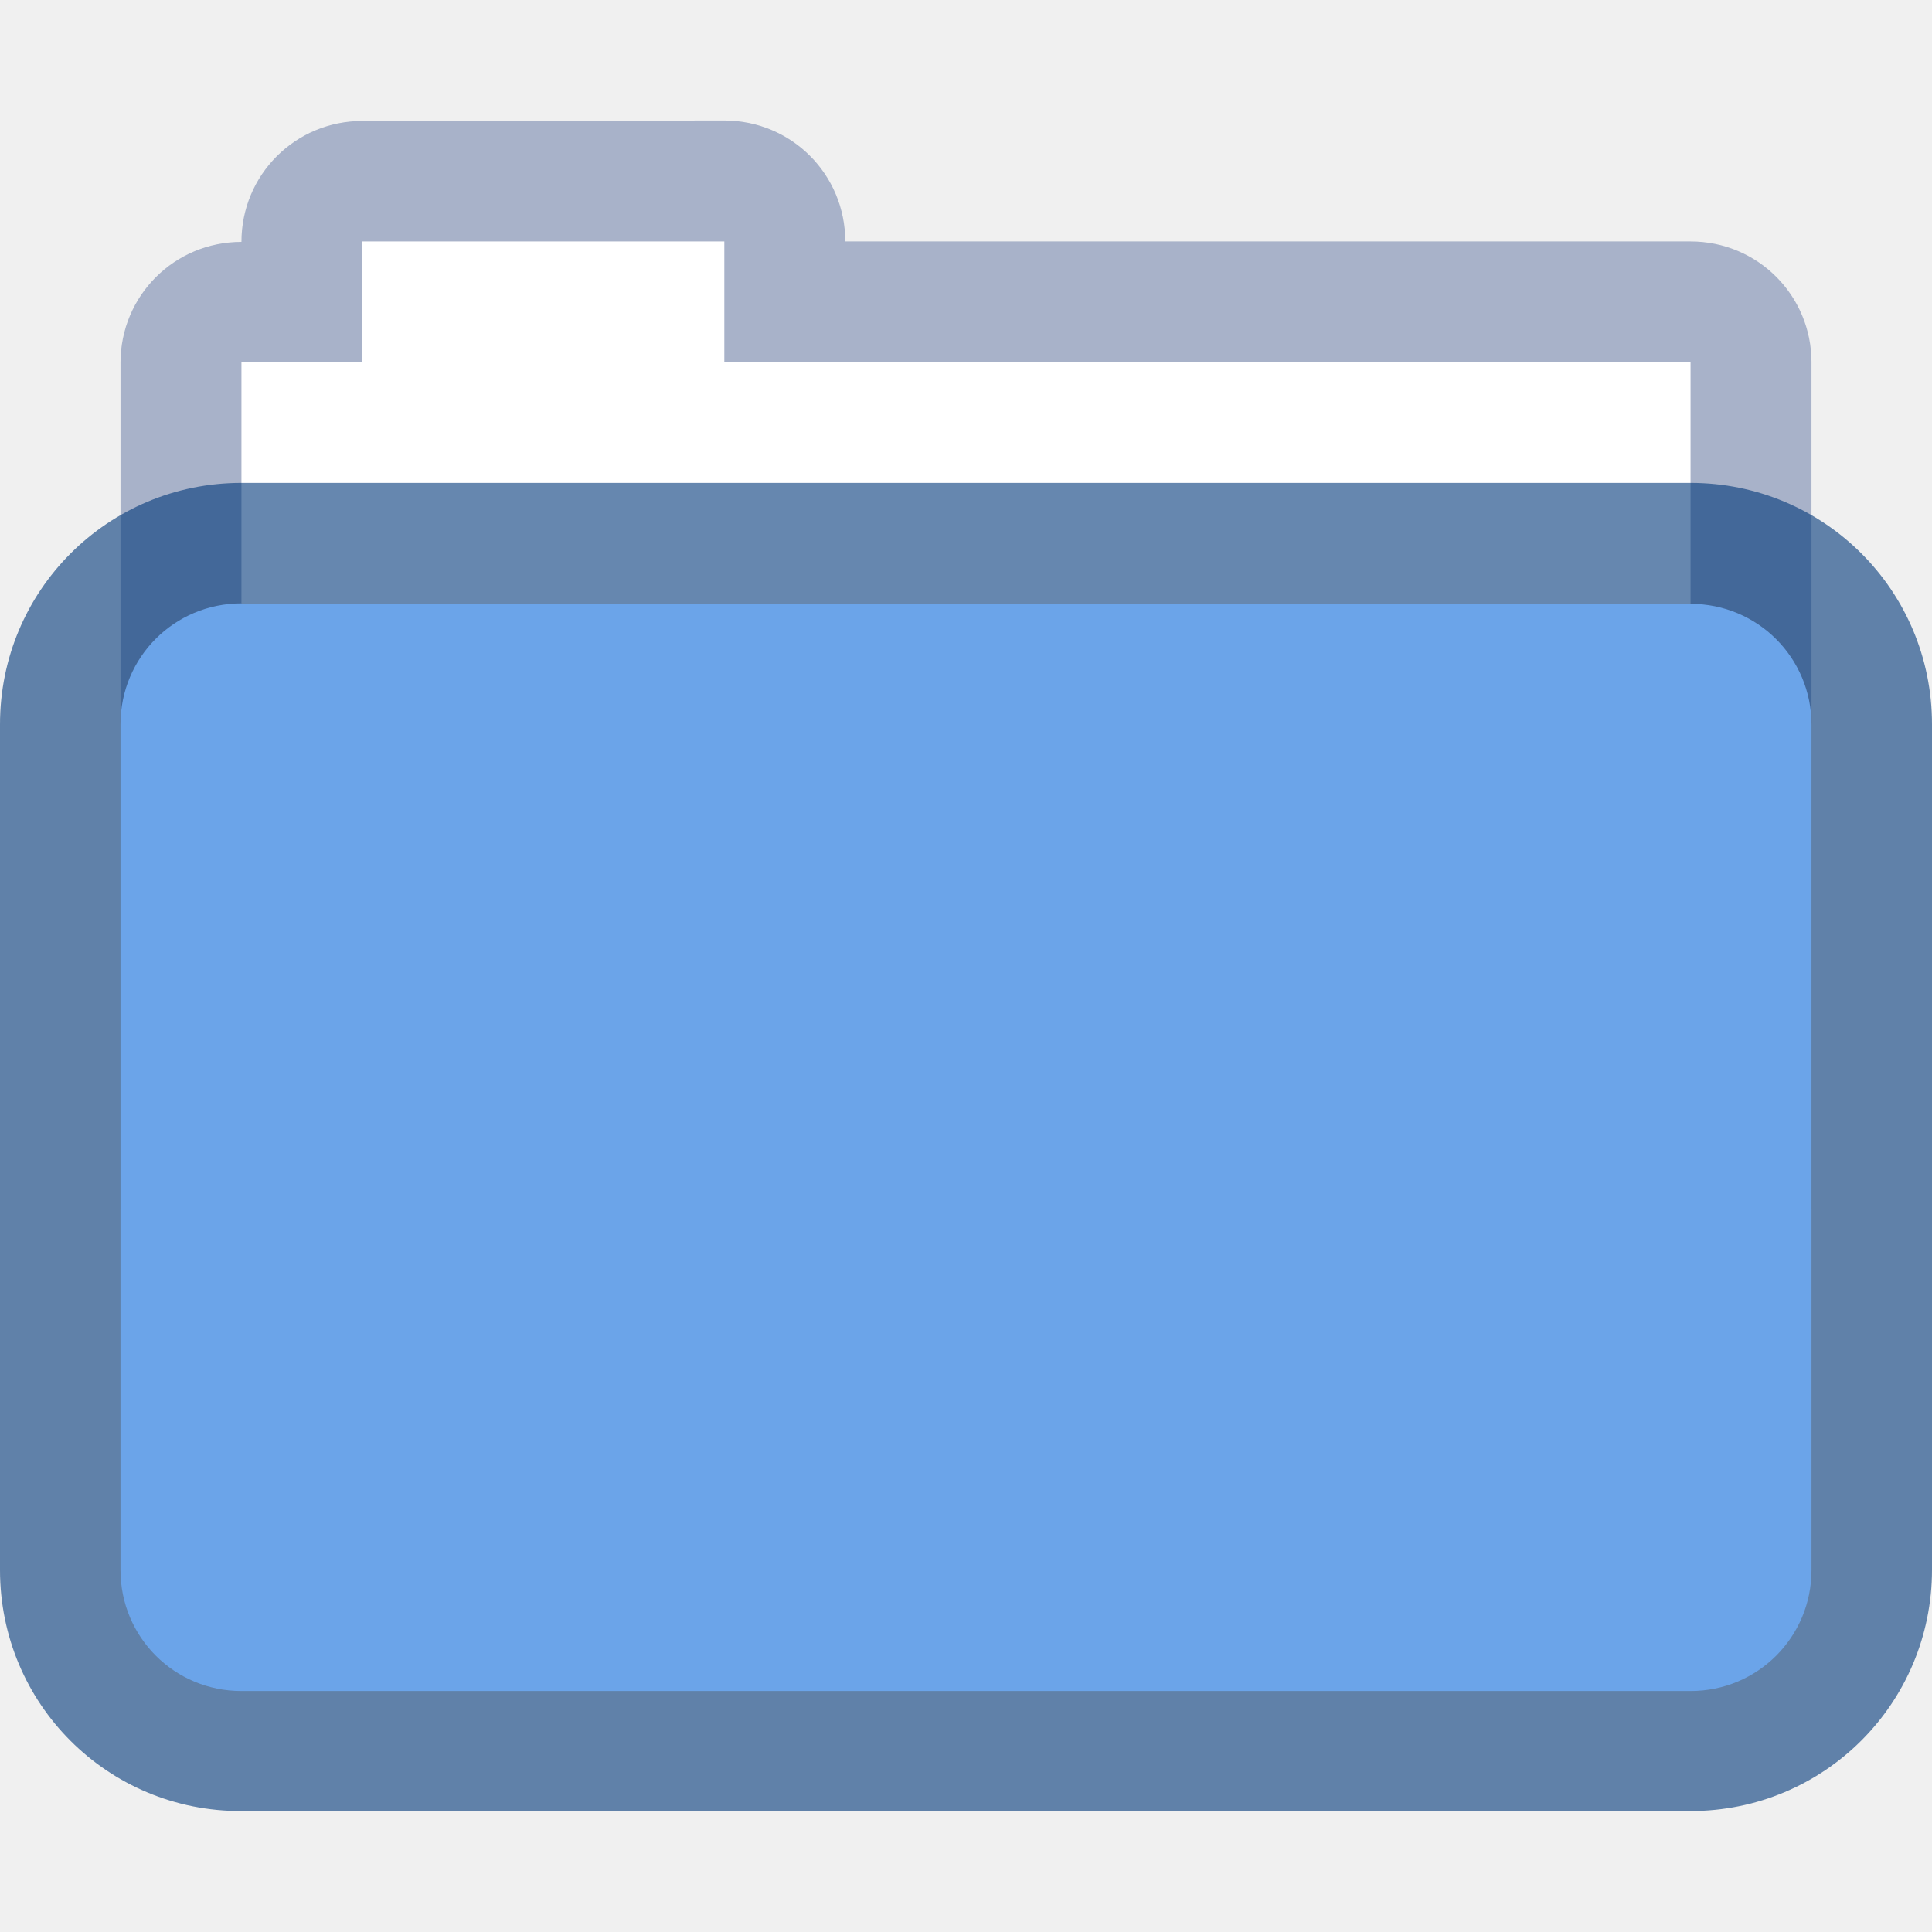
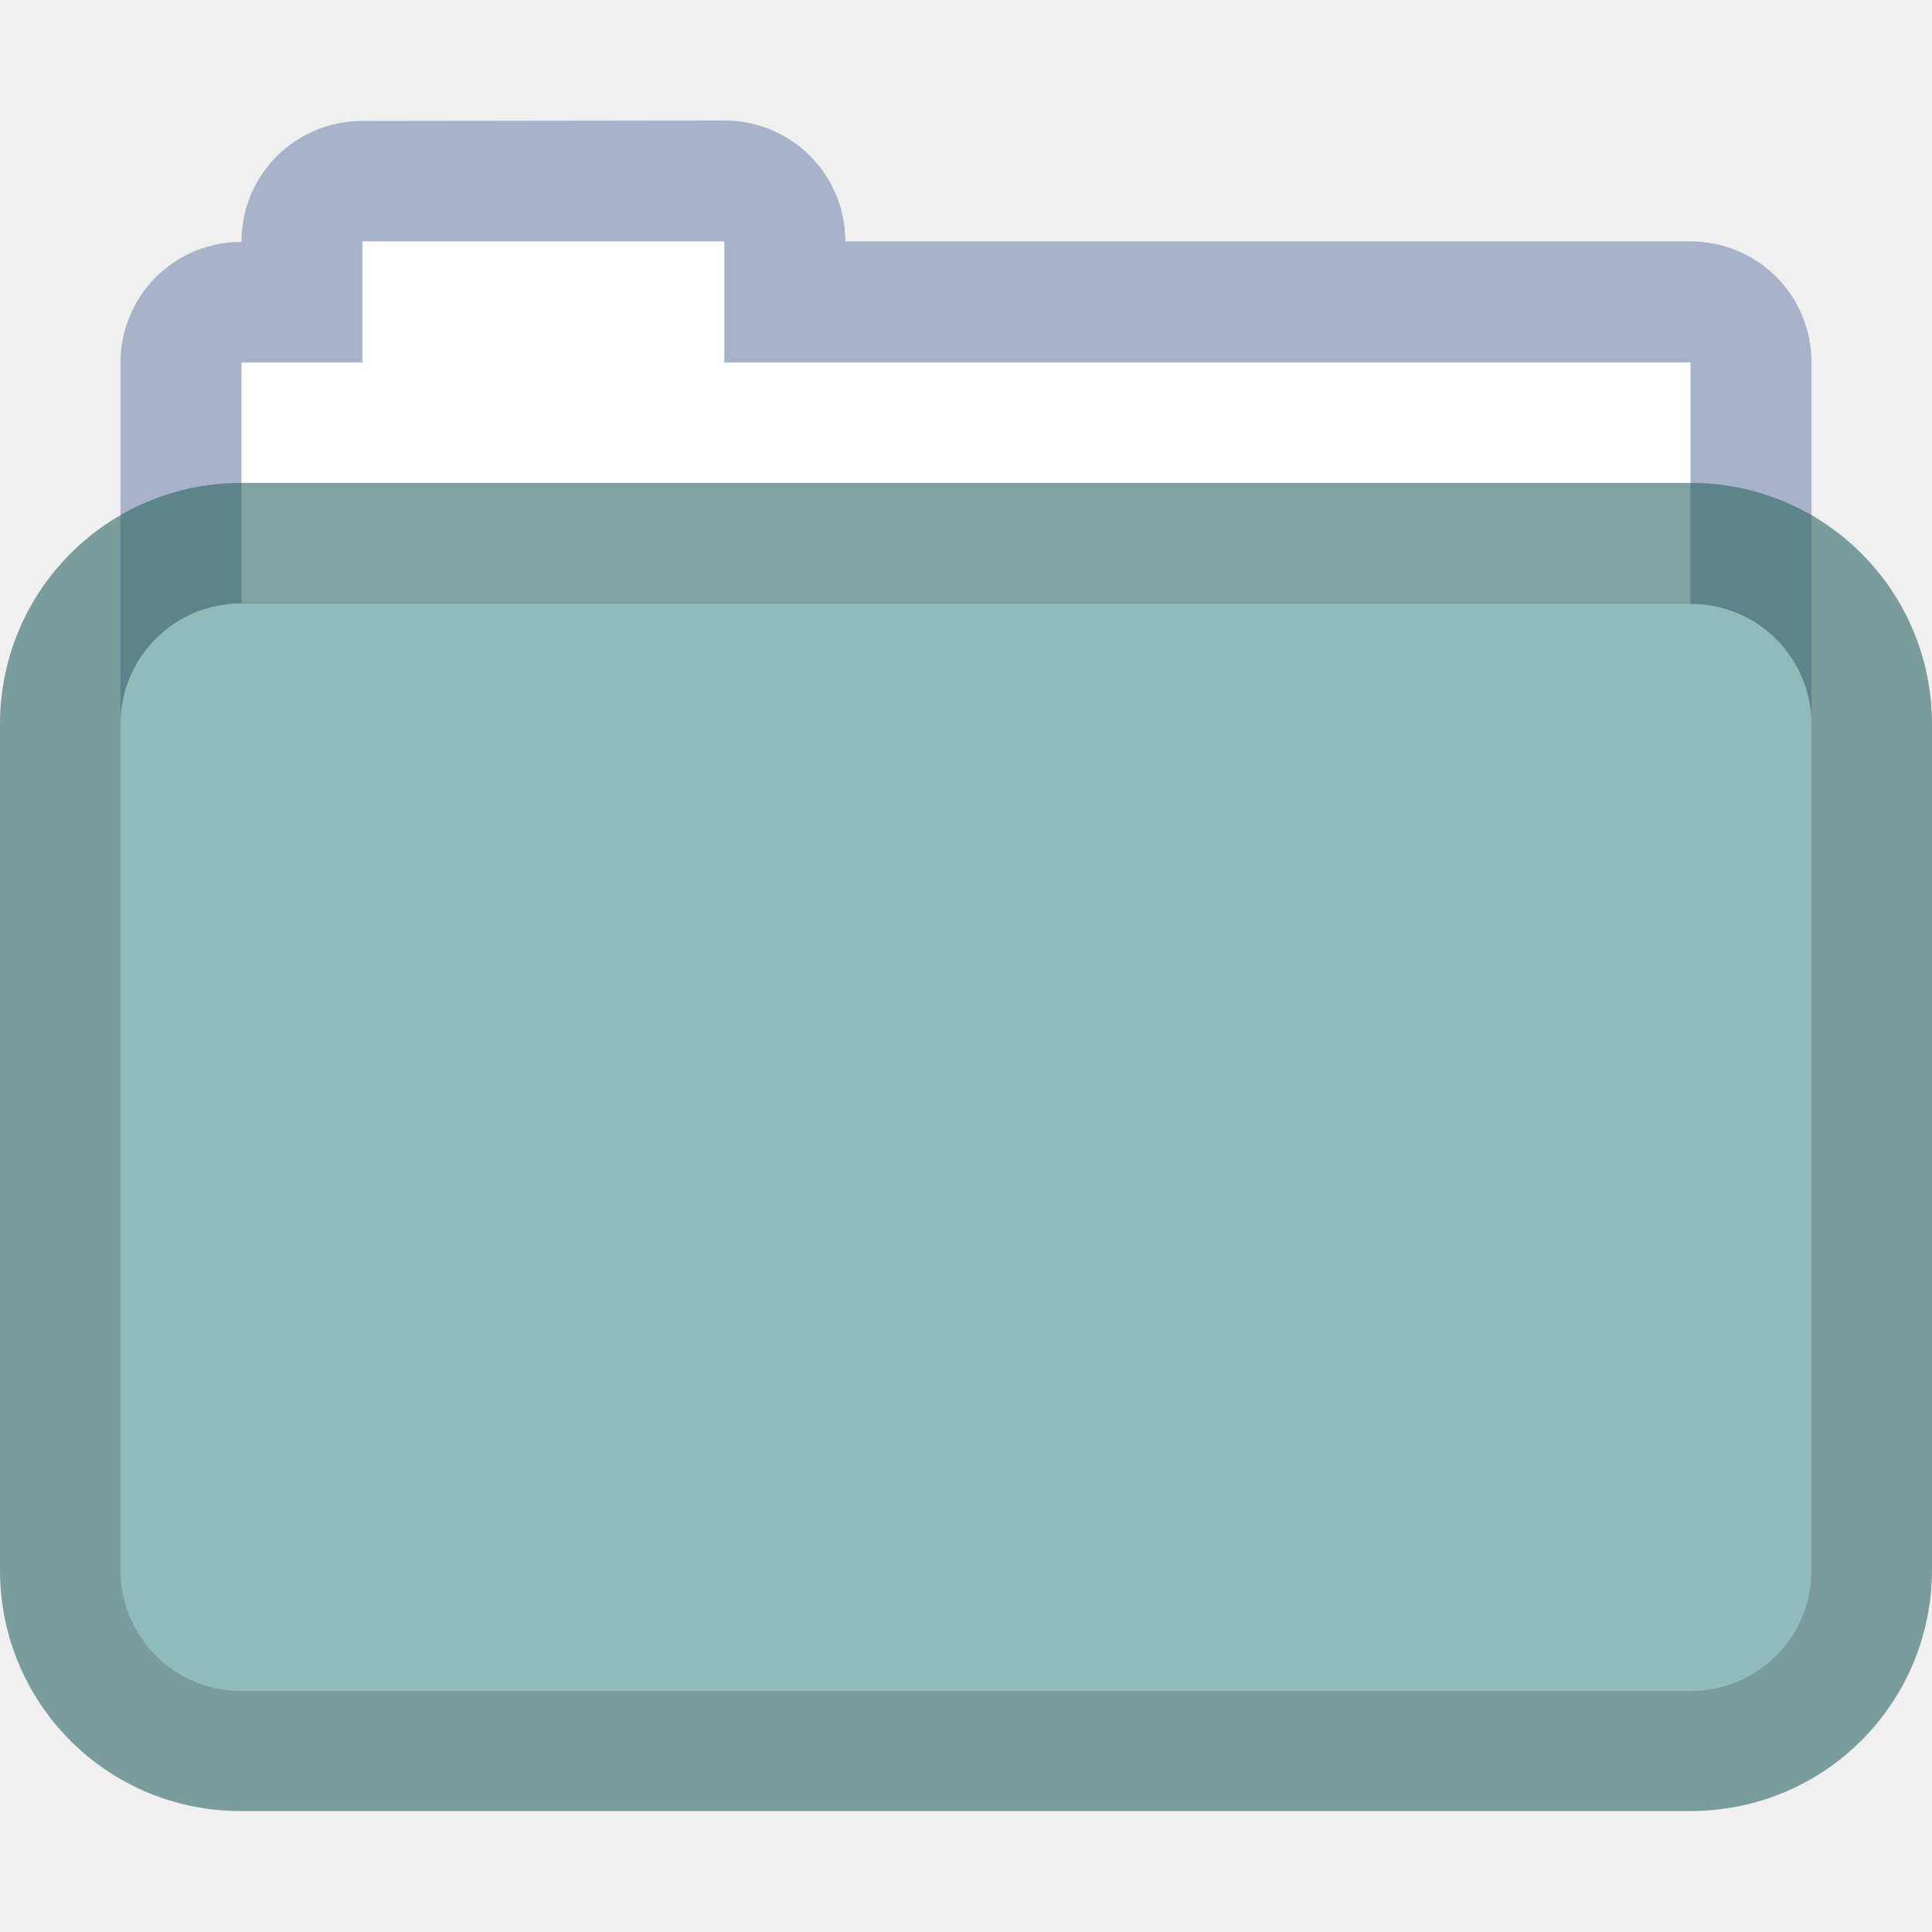
<svg xmlns="http://www.w3.org/2000/svg" width="16" height="16" viewBox="0 0 4.233 4.233" version="1.1" id="svg2469">
  <defs id="defs2466" />
  <path id="rect3166" style="opacity:0.45;fill:#4f6698;fill-opacity:1;stroke-width:0.265;stroke-linejoin:round" d="m 0.794,0.265 c -0.147,0 -0.265,0.118 -0.265,0.265 -0.147,0 -0.265,0.118 -0.265,0.265 V 2.646 c 0,0.147 0.118,0.265 0.265,0.265 H 3.704 c 0.147,0 0.265,-0.118 0.265,-0.265 V 0.794 c 0,-0.147 -0.118,-0.265 -0.265,-0.265 H 1.852 c 0,-0.147 -0.118,-0.265 -0.265,-0.265 z" />
  <path id="rect3604" style="fill:#ffffff;fill-opacity:1;stroke-width:0.265;stroke-linejoin:round" d="M 0.794,0.529 V 0.794 H 0.529 V 2.91 H 3.704 V 0.794 H 1.587 V 0.529 Z" />
-   <path id="rect2552" style="opacity:0.6;fill:#003779;stroke-width:0.322;stroke-linejoin:round" d="m 0.529,1.058 h 3.175 c 0.293,0 0.529,0.236 0.529,0.529 v 1.852 c 0,0.293 -0.236,0.529 -0.529,0.529 H 0.529 C 0.236,3.969 0,3.733 0,3.44 V 1.587 C 0,1.294 0.236,1.058 0.529,1.058 Z" />
-   <path id="rect2686" style="fill:#6ba4e9;stroke-width:0.229;stroke-linejoin:round" d="m 0.529,1.323 h 3.175 c 0.147,0 0.265,0.118 0.265,0.265 v 1.852 c 0,0.147 -0.118,0.265 -0.265,0.265 h -3.175 c -0.147,0 -0.265,-0.118 -0.265,-0.265 V 1.587 c 0,-0.147 0.118,-0.265 0.265,-0.265 z" />
+   <path id="rect2552" style="opacity:0.6;fill:#2c6663;stroke-width:0.322;stroke-linejoin:round" d="m 0.529,1.058 h 3.175 c 0.293,0 0.529,0.236 0.529,0.529 v 1.852 c 0,0.293 -0.236,0.529 -0.529,0.529 H 0.529 C 0.236,3.969 0,3.733 0,3.44 V 1.587 C 0,1.294 0.236,1.058 0.529,1.058 Z" />
+   <path id="rect2686" style="fill:#8fbcbb;stroke-width:0.229;stroke-linejoin:round" d="m 0.529,1.323 h 3.175 c 0.147,0 0.265,0.118 0.265,0.265 v 1.852 c 0,0.147 -0.118,0.265 -0.265,0.265 h -3.175 c -0.147,0 -0.265,-0.118 -0.265,-0.265 V 1.587 c 0,-0.147 0.118,-0.265 0.265,-0.265 z" />
</svg>
